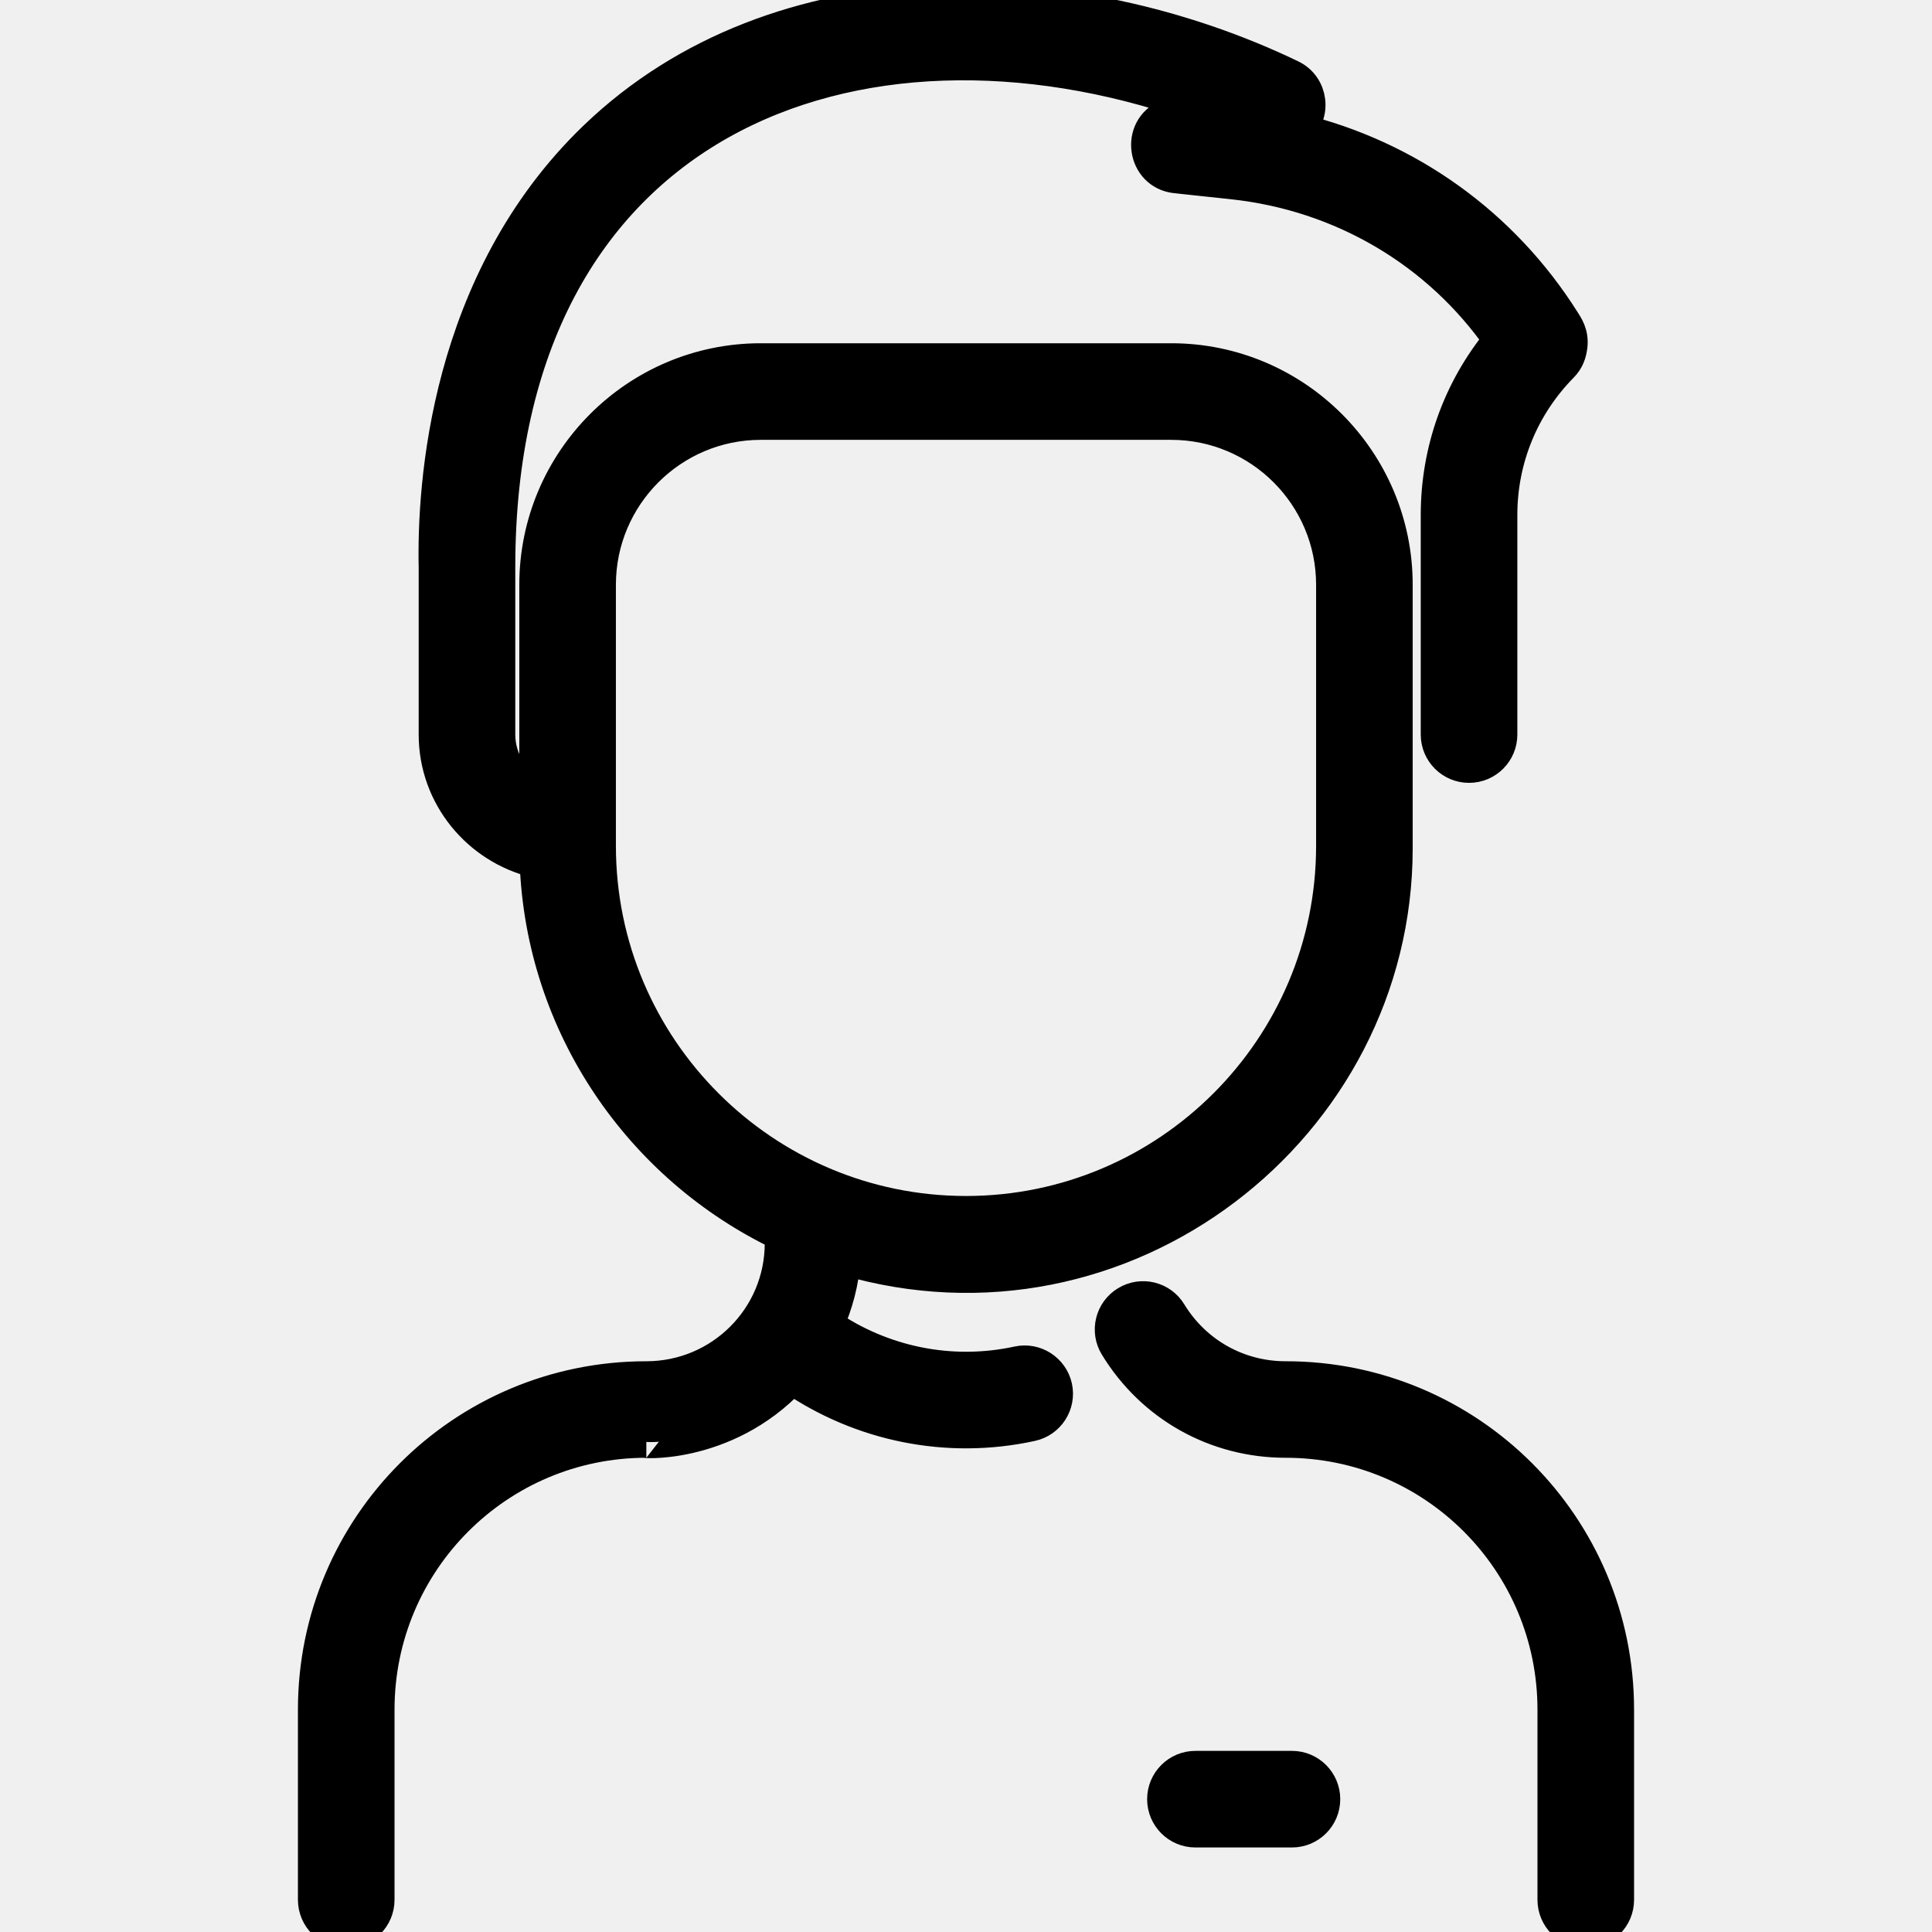
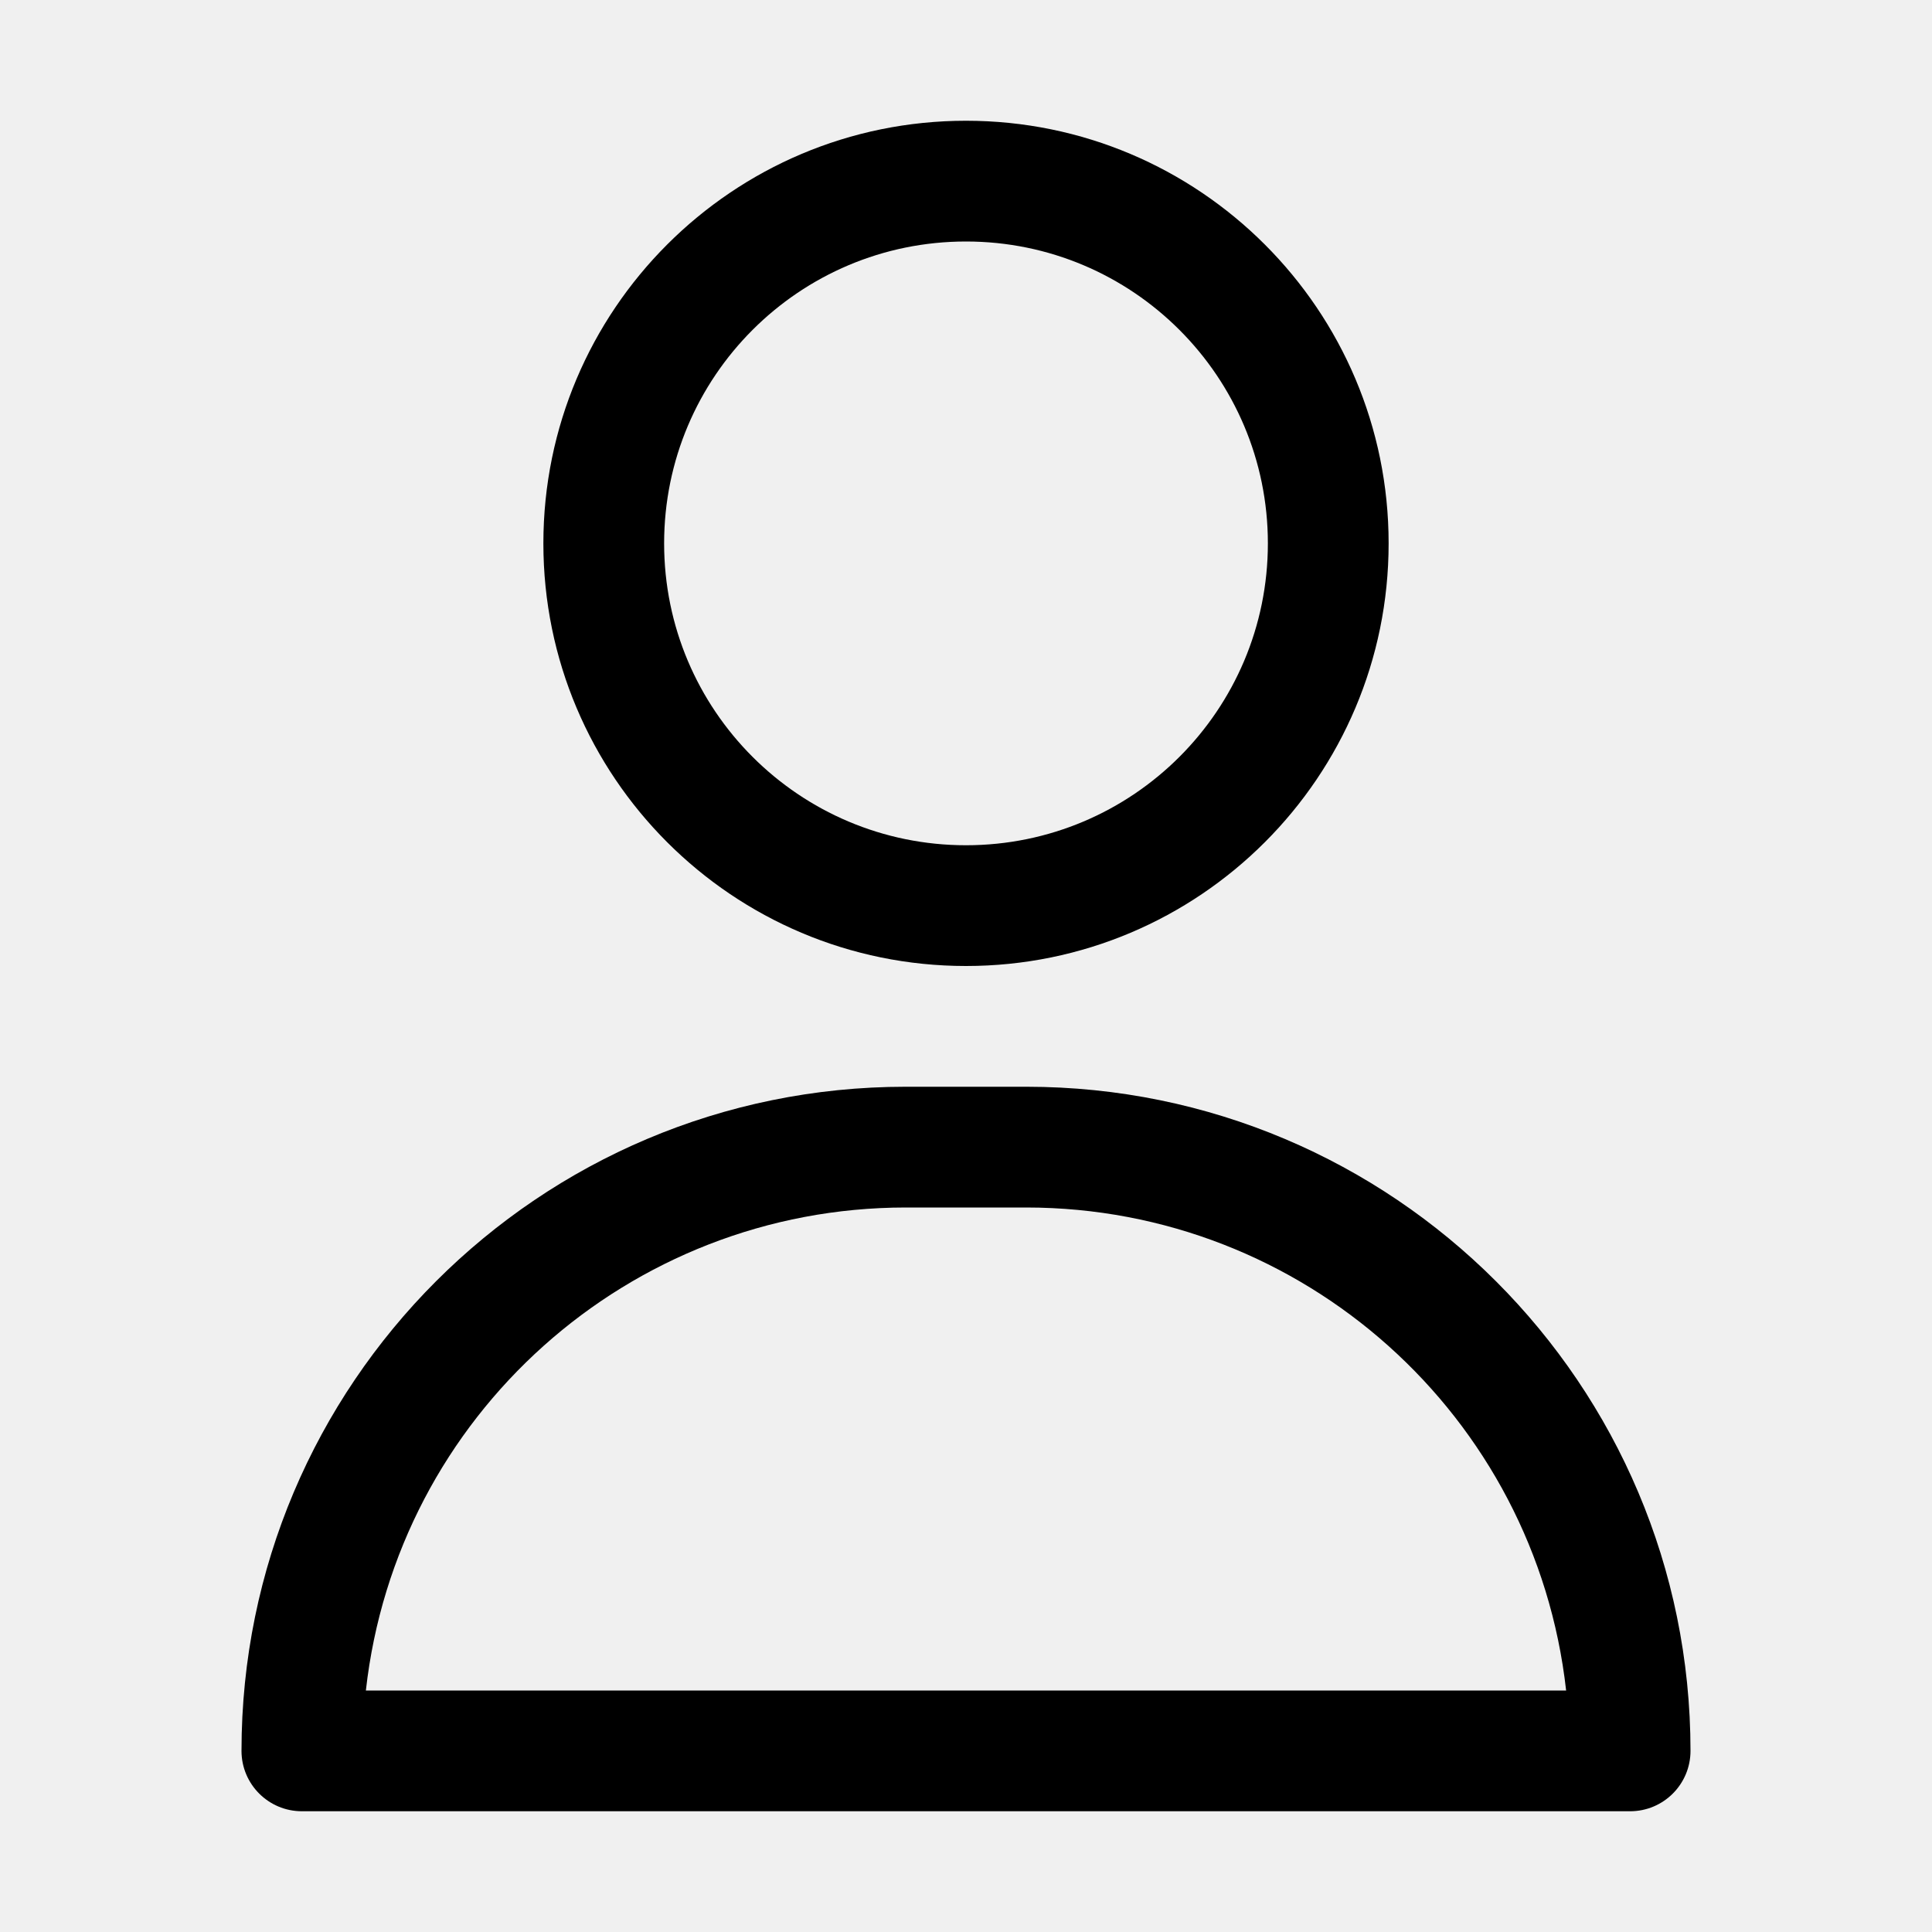
- <svg xmlns="http://www.w3.org/2000/svg" width="24" height="24" viewBox="0 0 24 24" fill="none">
-   <g clip-path="url(#clip0)">
-     <path d="M20.099 21.238V23.6C20.099 23.821 19.92 24 19.699 24C19.478 24 19.299 23.821 19.299 23.6V21.238C19.299 19.398 17.811 17.909 15.971 17.909C15.1 17.909 14.311 17.466 13.858 16.723C13.743 16.535 13.803 16.288 13.992 16.174C14.18 16.059 14.426 16.118 14.541 16.307C14.847 16.809 15.382 17.11 15.971 17.11C18.252 17.109 20.099 18.956 20.099 21.238V21.238ZM13.12 17.228C13.167 17.444 13.03 17.657 12.814 17.704C11.761 17.934 10.691 17.704 9.839 17.122C8.995 18.026 7.88 17.909 8.029 17.909C6.19 17.909 4.701 19.398 4.701 21.238V23.6C4.701 23.821 4.522 24 4.301 24C4.08 24 3.901 23.821 3.901 23.6V21.238C3.901 18.956 5.747 17.11 8.029 17.11C8.952 17.11 9.7 16.366 9.7 15.443V15.337C7.955 14.502 6.729 12.748 6.655 10.706C5.936 10.533 5.401 9.89 5.401 9.125V7.052C5.379 6.037 5.53 3.495 7.383 1.708C9.672 -0.498 13.341 -0.357 16.04 0.942C16.303 1.068 16.343 1.424 16.125 1.608C17.492 1.941 18.67 2.782 19.428 3.984C19.467 4.046 19.538 4.144 19.52 4.299C19.508 4.395 19.479 4.477 19.405 4.552C18.918 5.047 18.649 5.702 18.649 6.397V9.125C18.649 9.346 18.47 9.525 18.249 9.525C18.028 9.525 17.849 9.346 17.849 9.125V6.397C17.849 5.595 18.123 4.834 18.626 4.223C17.86 3.126 16.663 2.421 15.31 2.276L14.607 2.201C14.196 2.157 14.116 1.59 14.498 1.433L14.817 1.302C10.653 -0.15 6.201 1.463 6.201 7.047V9.125C6.201 9.442 6.384 9.718 6.651 9.857V7.264C6.651 5.72 7.907 4.464 9.45 4.464H14.55C16.093 4.464 17.349 5.72 17.349 7.264V10.538C17.349 14.017 13.95 16.659 10.492 15.64C10.469 15.926 10.398 16.201 10.282 16.457C10.955 16.919 11.805 17.105 12.644 16.923C12.859 16.876 13.072 17.013 13.12 17.228V17.228ZM12 15.057C14.509 15.057 16.549 13.017 16.549 10.508V7.264C16.549 6.161 15.652 5.264 14.55 5.264H9.45C8.348 5.264 7.451 6.161 7.451 7.264V10.508C7.451 13.017 9.491 15.057 12 15.057ZM16.049 21.95H14.85C14.629 21.95 14.45 22.129 14.45 22.35C14.45 22.571 14.629 22.75 14.85 22.75H16.049C16.27 22.75 16.449 22.571 16.449 22.35C16.449 22.129 16.27 21.95 16.049 21.95Z" fill="black" stroke="black" stroke-width="0.4" />
+ <svg xmlns="http://www.w3.org/2000/svg" width="32px" height="32px" viewBox="0 0 32 32">
+   <g id="about">
+     <path d="M16,16A7,7,0,1,0,9,9,7,7,0,0,0,16,16ZM16,4a5,5,0,1,1-5,5A5,5,0,0,1,16,4Z" />
+     <path d="M17,18H15A11,11,0,0,0,4,29a1,1,0,0,0,1,1H27a1,1,0,0,0,1-1A11,11,0,0,0,17,18ZM6.06,28A9,9,0,0,1,15,20h2a9,9,0,0,1,8.94,8Z" />
  </g>
-   <defs>
-     <clipPath id="clip0">
-       <rect width="24" height="24" fill="white" />
-     </clipPath>
-   </defs>
</svg>
